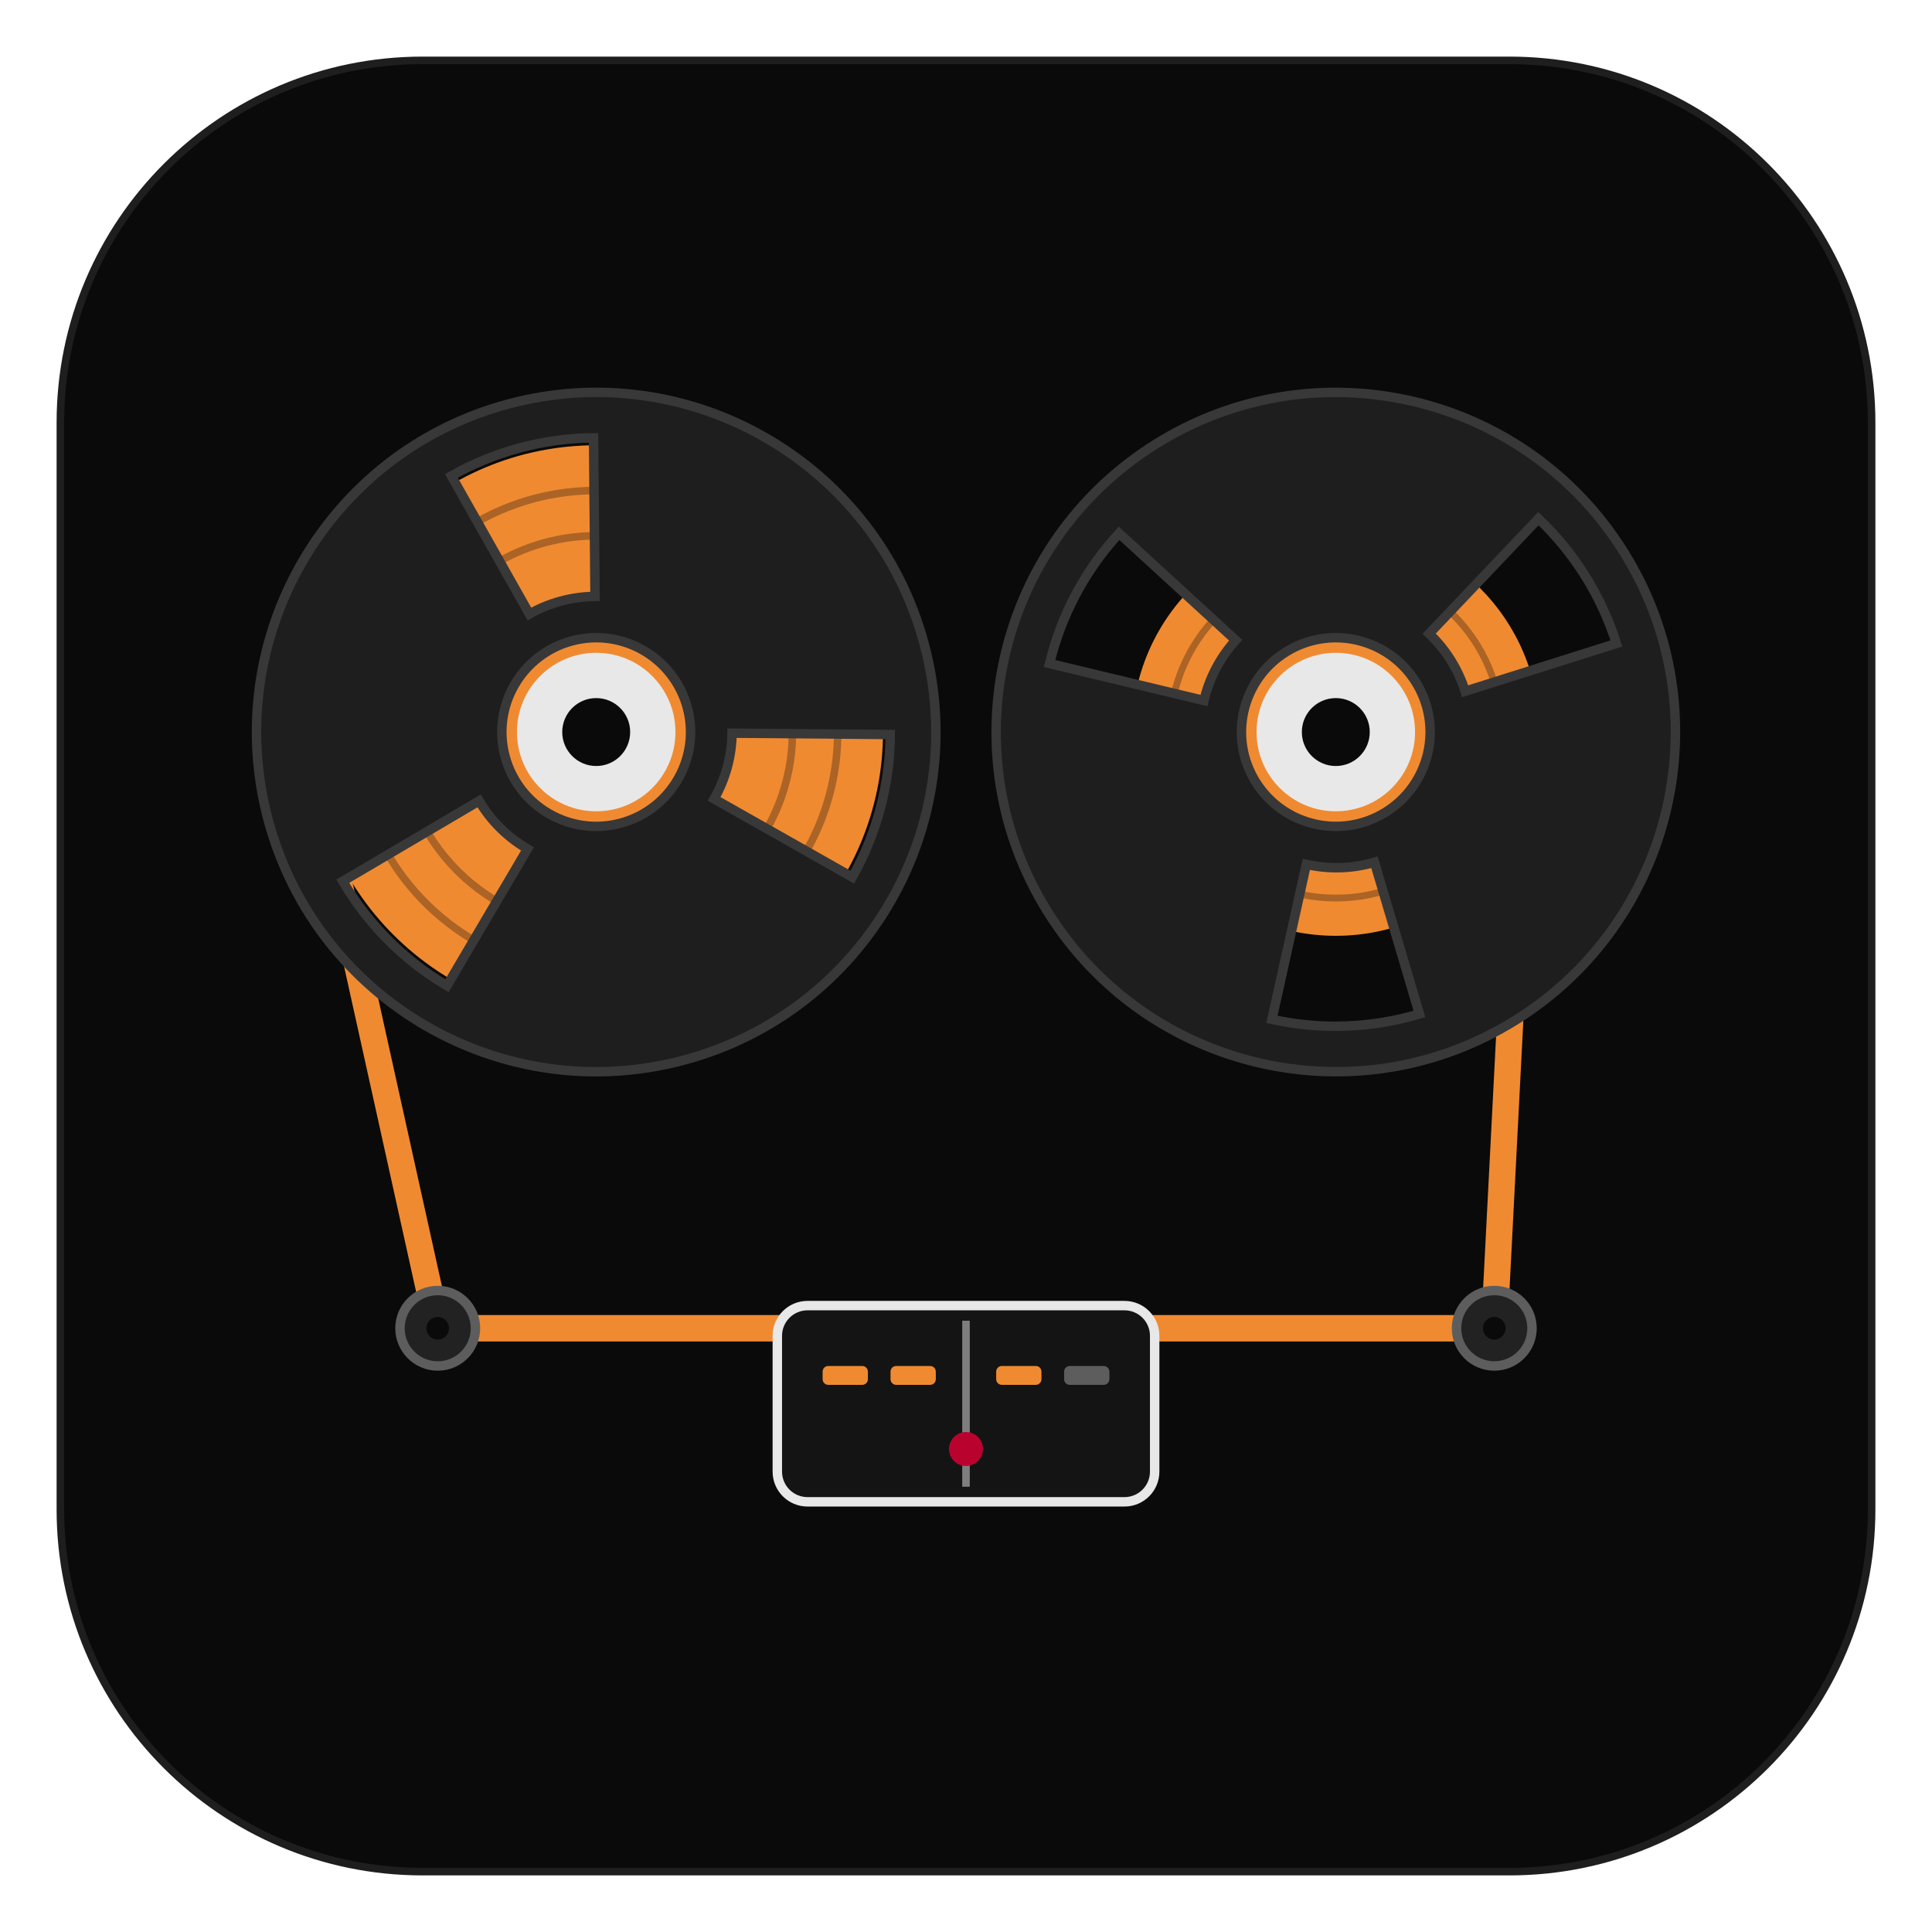
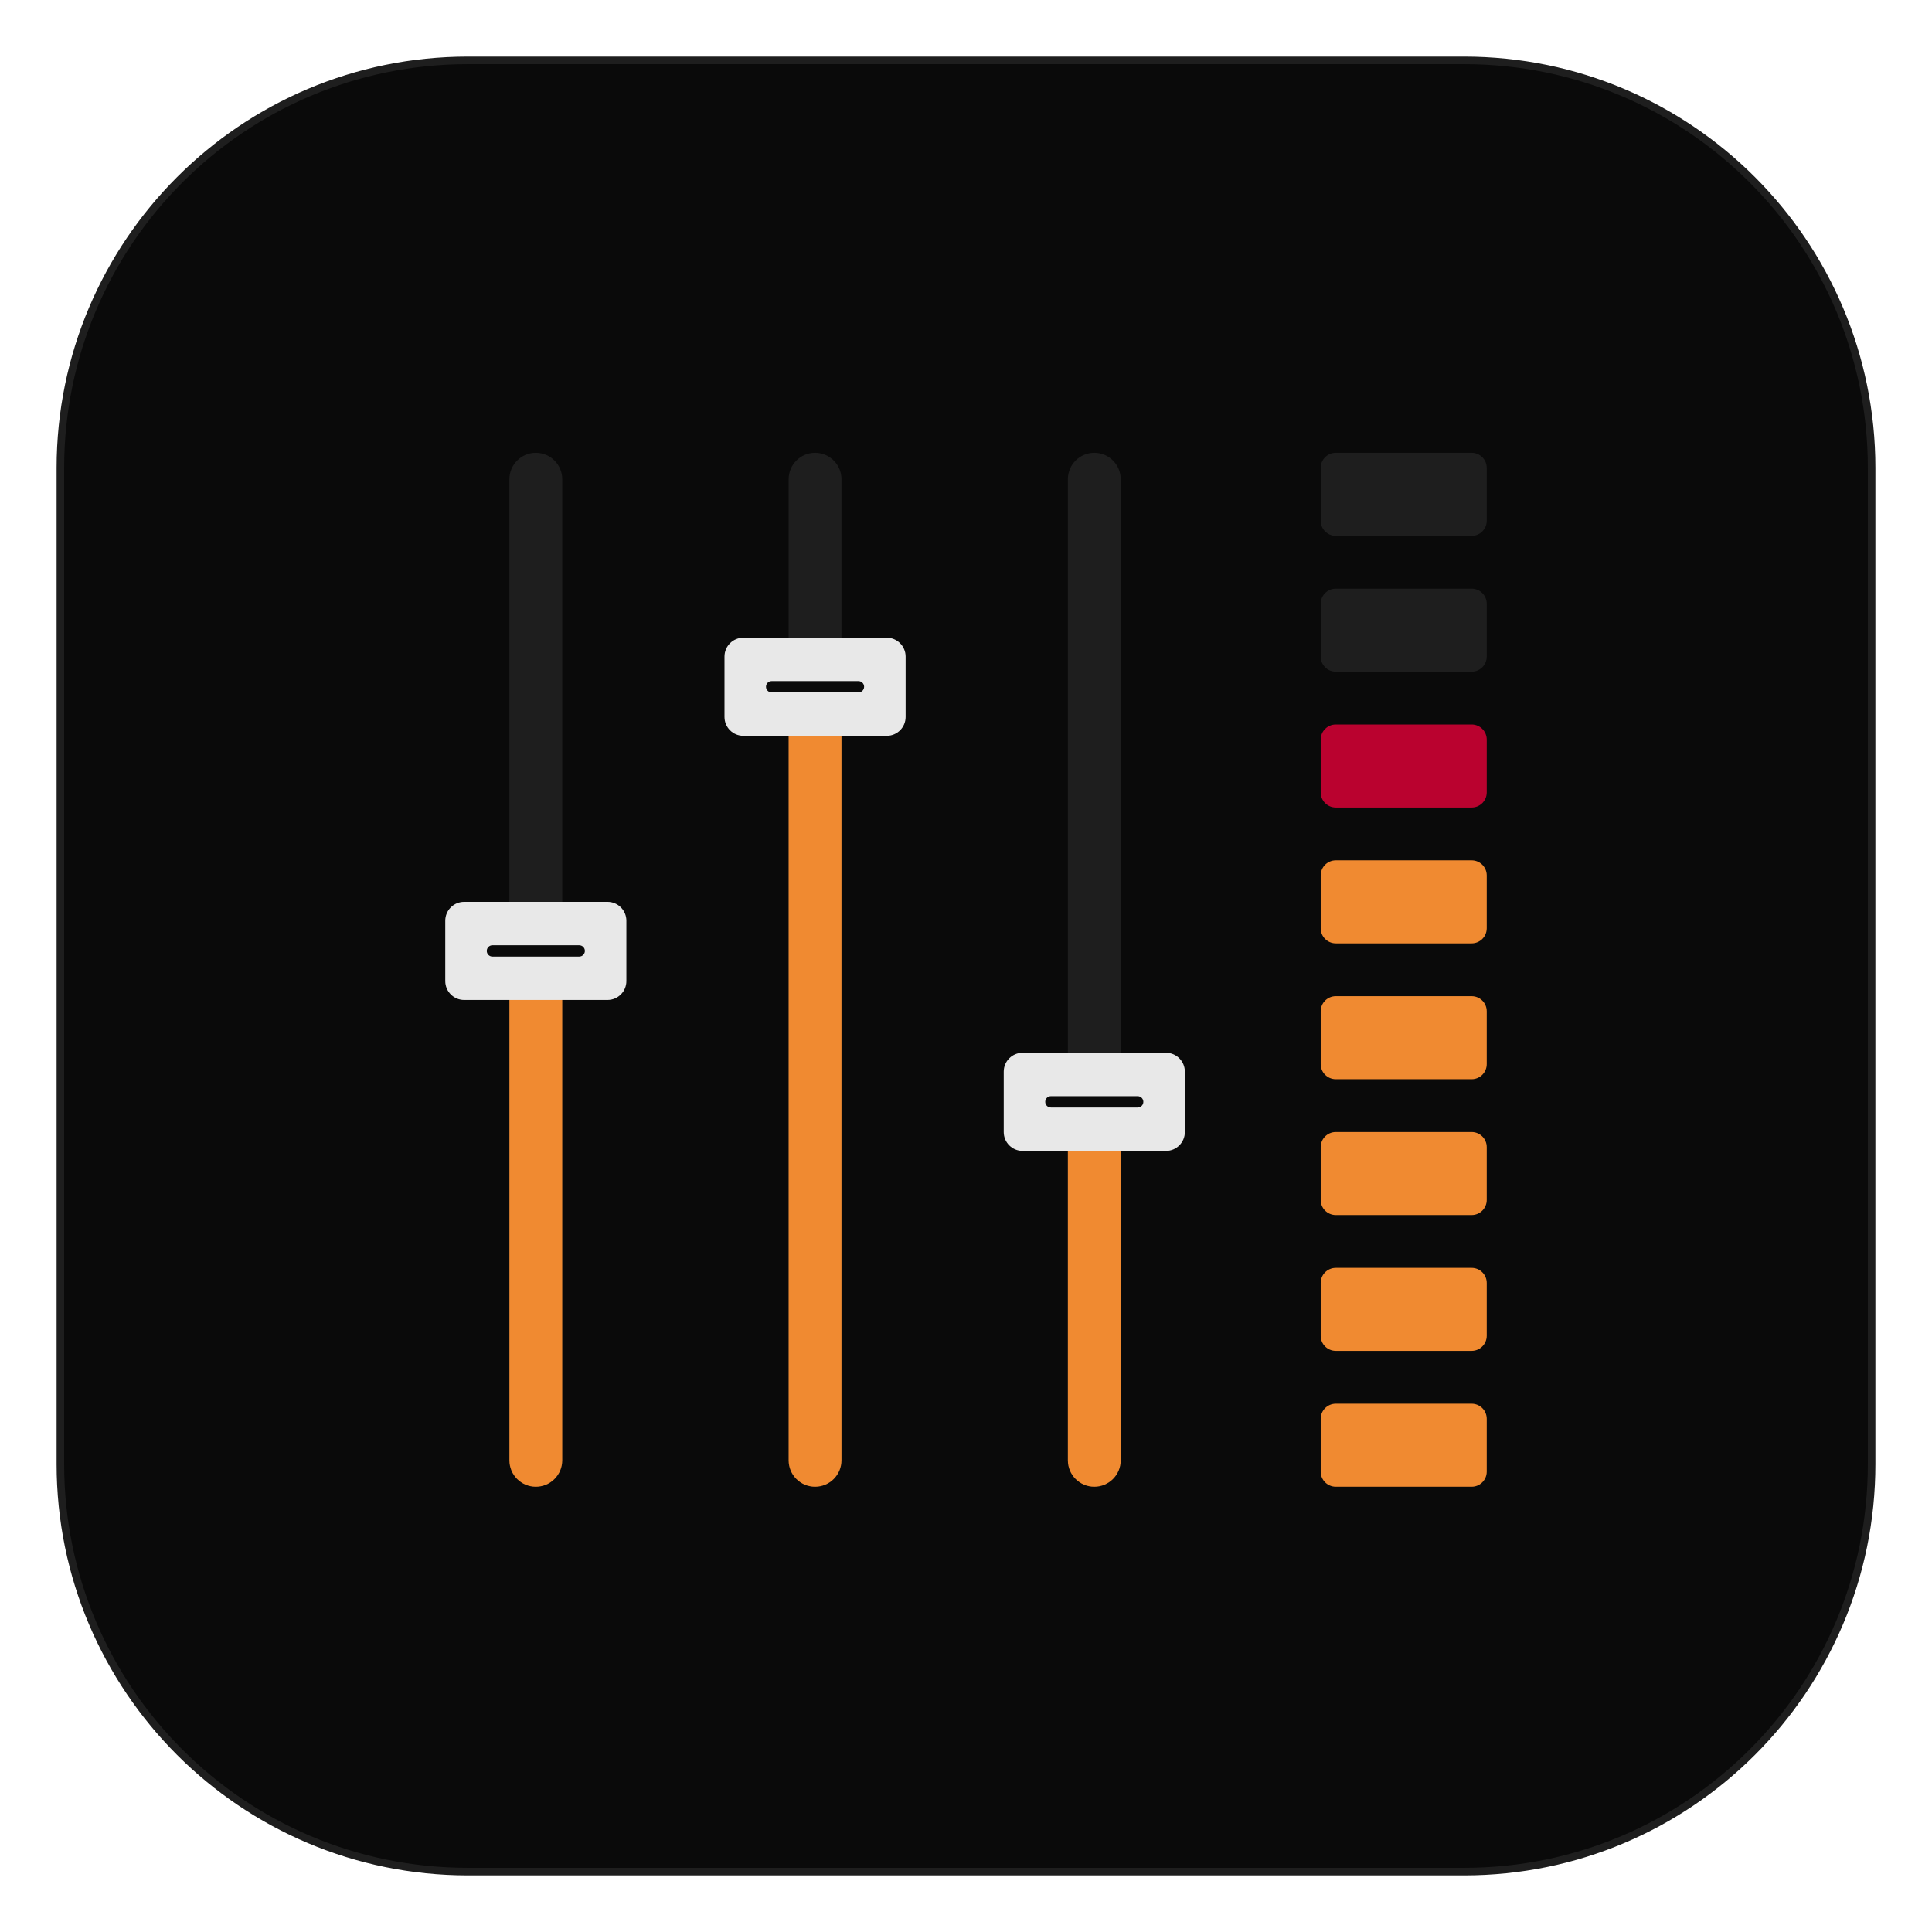
<svg xmlns="http://www.w3.org/2000/svg" width="512" height="512" viewBox="0 0 512 512">
-   <rect x="16" y="16" width="480" height="480" rx="96" fill="#0A0A0A" stroke="#1E1E1E" stroke-width="2" />
-   <circle cx="158" cy="194" r="76" fill="#F08A31" />
-   <circle cx="158" cy="194" r="64" fill="none" stroke="#0A0A0A" stroke-width="2" opacity="0.3" />
-   <circle cx="158" cy="194" r="52" fill="none" stroke="#0A0A0A" stroke-width="2" opacity="0.3" />
-   <circle cx="354" cy="194" r="54" fill="#F08A31" />
-   <circle cx="354" cy="194" r="44" fill="none" stroke="#0A0A0A" stroke-width="1.8" opacity="0.3" />
-   <path d="M 85 212 L 116 352 L 396 352 L 403 216" fill="none" stroke="#F08A31" stroke-width="7" stroke-linecap="round" stroke-linejoin="round" />
-   <g transform="translate(158,194) rotate(-15)">
-     <path fill="#1E1E1E" stroke="#383838" stroke-width="2.5" fill-rule="evenodd" d="       M 0 -90 A 90 90 0 1 0 0 90 A 90 90 0 1 0 0 -90 Z       M 0 -25 A 25 25 0 1 1 0 25 A 25 25 0 1 1 0 -25 Z       M -19.5 -75.5 A 78 78 0 0 1 19.5 -75.5 L 9.0 -34.8 A 36 36 0 0 0 -9.0 -34.8 Z       M 75.1 20.8 A 78 78 0 0 1 55.6 54.7 L 25.6 25.2 A 36 36 0 0 0 34.7 9.6 Z       M -55.6 54.7 A 78 78 0 0 1 -75.1 20.8 L -34.7 9.6 A 36 36 0 0 0 -25.6 25.2 Z     " />
-   </g>
-   <circle cx="158" cy="194" r="21" fill="#E8E8E8" />
-   <circle cx="158" cy="194" r="9" fill="#0A0A0A" />
-   <g transform="translate(354,194) rotate(58)">
-     <path fill="#1E1E1E" stroke="#383838" stroke-width="2.5" fill-rule="evenodd" d="       M 0 -90 A 90 90 0 1 0 0 90 A 90 90 0 1 0 0 -90 Z       M 0 -25 A 25 25 0 1 1 0 25 A 25 25 0 1 1 0 -25 Z       M -19.5 -75.5 A 78 78 0 0 1 19.5 -75.5 L 9.0 -34.8 A 36 36 0 0 0 -9.0 -34.8 Z       M 75.1 20.8 A 78 78 0 0 1 55.6 54.7 L 25.6 25.2 A 36 36 0 0 0 34.7 9.6 Z       M -55.6 54.7 A 78 78 0 0 1 -75.1 20.8 L -34.7 9.6 A 36 36 0 0 0 -25.6 25.2 Z     " />
-   </g>
-   <circle cx="354" cy="194" r="21" fill="#E8E8E8" />
-   <circle cx="354" cy="194" r="9" fill="#0A0A0A" />
-   <circle cx="116" cy="352" r="10" fill="#222222" stroke="#5D5D5D" stroke-width="2.5" />
-   <circle cx="116" cy="352" r="3" fill="#0A0A0A" />
-   <circle cx="396" cy="352" r="10" fill="#222222" stroke="#5D5D5D" stroke-width="2.5" />
-   <circle cx="396" cy="352" r="3" fill="#0A0A0A" />
-   <rect x="206" y="346" width="100" height="52" rx="8" fill="#141414" stroke="#E8E8E8" stroke-width="2.5" />
-   <line x1="256" y1="350" x2="256" y2="394" stroke="#E8E8E8" stroke-width="2" opacity="0.5" />
-   <rect x="218" y="362" width="12" height="5" rx="1.5" fill="#F08A31" />
-   <rect x="236" y="362" width="12" height="5" rx="1.5" fill="#F08A31" />
-   <rect x="264" y="362" width="12" height="5" rx="1.5" fill="#F08A31" />
-   <rect x="282" y="362" width="12" height="5" rx="1.5" fill="#5D5D5D" />
-   <circle cx="256" cy="384" r="4.5" fill="#BA022F" />
+   <rect x="16" y="16" width="480" height="480" rx="108" fill="#0A0A0A" stroke="#1E1E1E" stroke-width="2" />
+   <rect x="135" y="120" width="14" height="274" rx="7" fill="#1E1E1E" />
+   <rect x="135" y="252" width="14" height="142" rx="7" fill="#F08A31" />
+   <rect x="118" y="239" width="48" height="26" rx="5" fill="#E8E8E8" />
+   <rect x="129" y="250.5" width="26" height="3" rx="1.5" fill="#0A0A0A" />
+   <rect x="209" y="120" width="14" height="274" rx="7" fill="#1E1E1E" />
+   <rect x="209" y="182" width="14" height="212" rx="7" fill="#F08A31" />
+   <rect x="192" y="169" width="48" height="26" rx="5" fill="#E8E8E8" />
+   <rect x="203" y="180.5" width="26" height="3" rx="1.5" fill="#0A0A0A" />
+   <rect x="283" y="120" width="14" height="274" rx="7" fill="#1E1E1E" />
+   <rect x="283" y="292" width="14" height="102" rx="7" fill="#F08A31" />
+   <rect x="266" y="279" width="48" height="26" rx="5" fill="#E8E8E8" />
+   <rect x="277" y="290.5" width="26" height="3" rx="1.5" fill="#0A0A0A" />
+   <rect x="350" y="120" width="44" height="22" rx="4" fill="#1E1E1E" />
+   <rect x="350" y="156" width="44" height="22" rx="4" fill="#1E1E1E" />
+   <rect x="350" y="192" width="44" height="22" rx="4" fill="#BA022F" />
+   <rect x="350" y="228" width="44" height="22" rx="4" fill="#F08A31" />
+   <rect x="350" y="264" width="44" height="22" rx="4" fill="#F08A31" />
+   <rect x="350" y="300" width="44" height="22" rx="4" fill="#F08A31" />
+   <rect x="350" y="336" width="44" height="22" rx="4" fill="#F08A31" />
+   <rect x="350" y="372" width="44" height="22" rx="4" fill="#F08A31" />
</svg>
